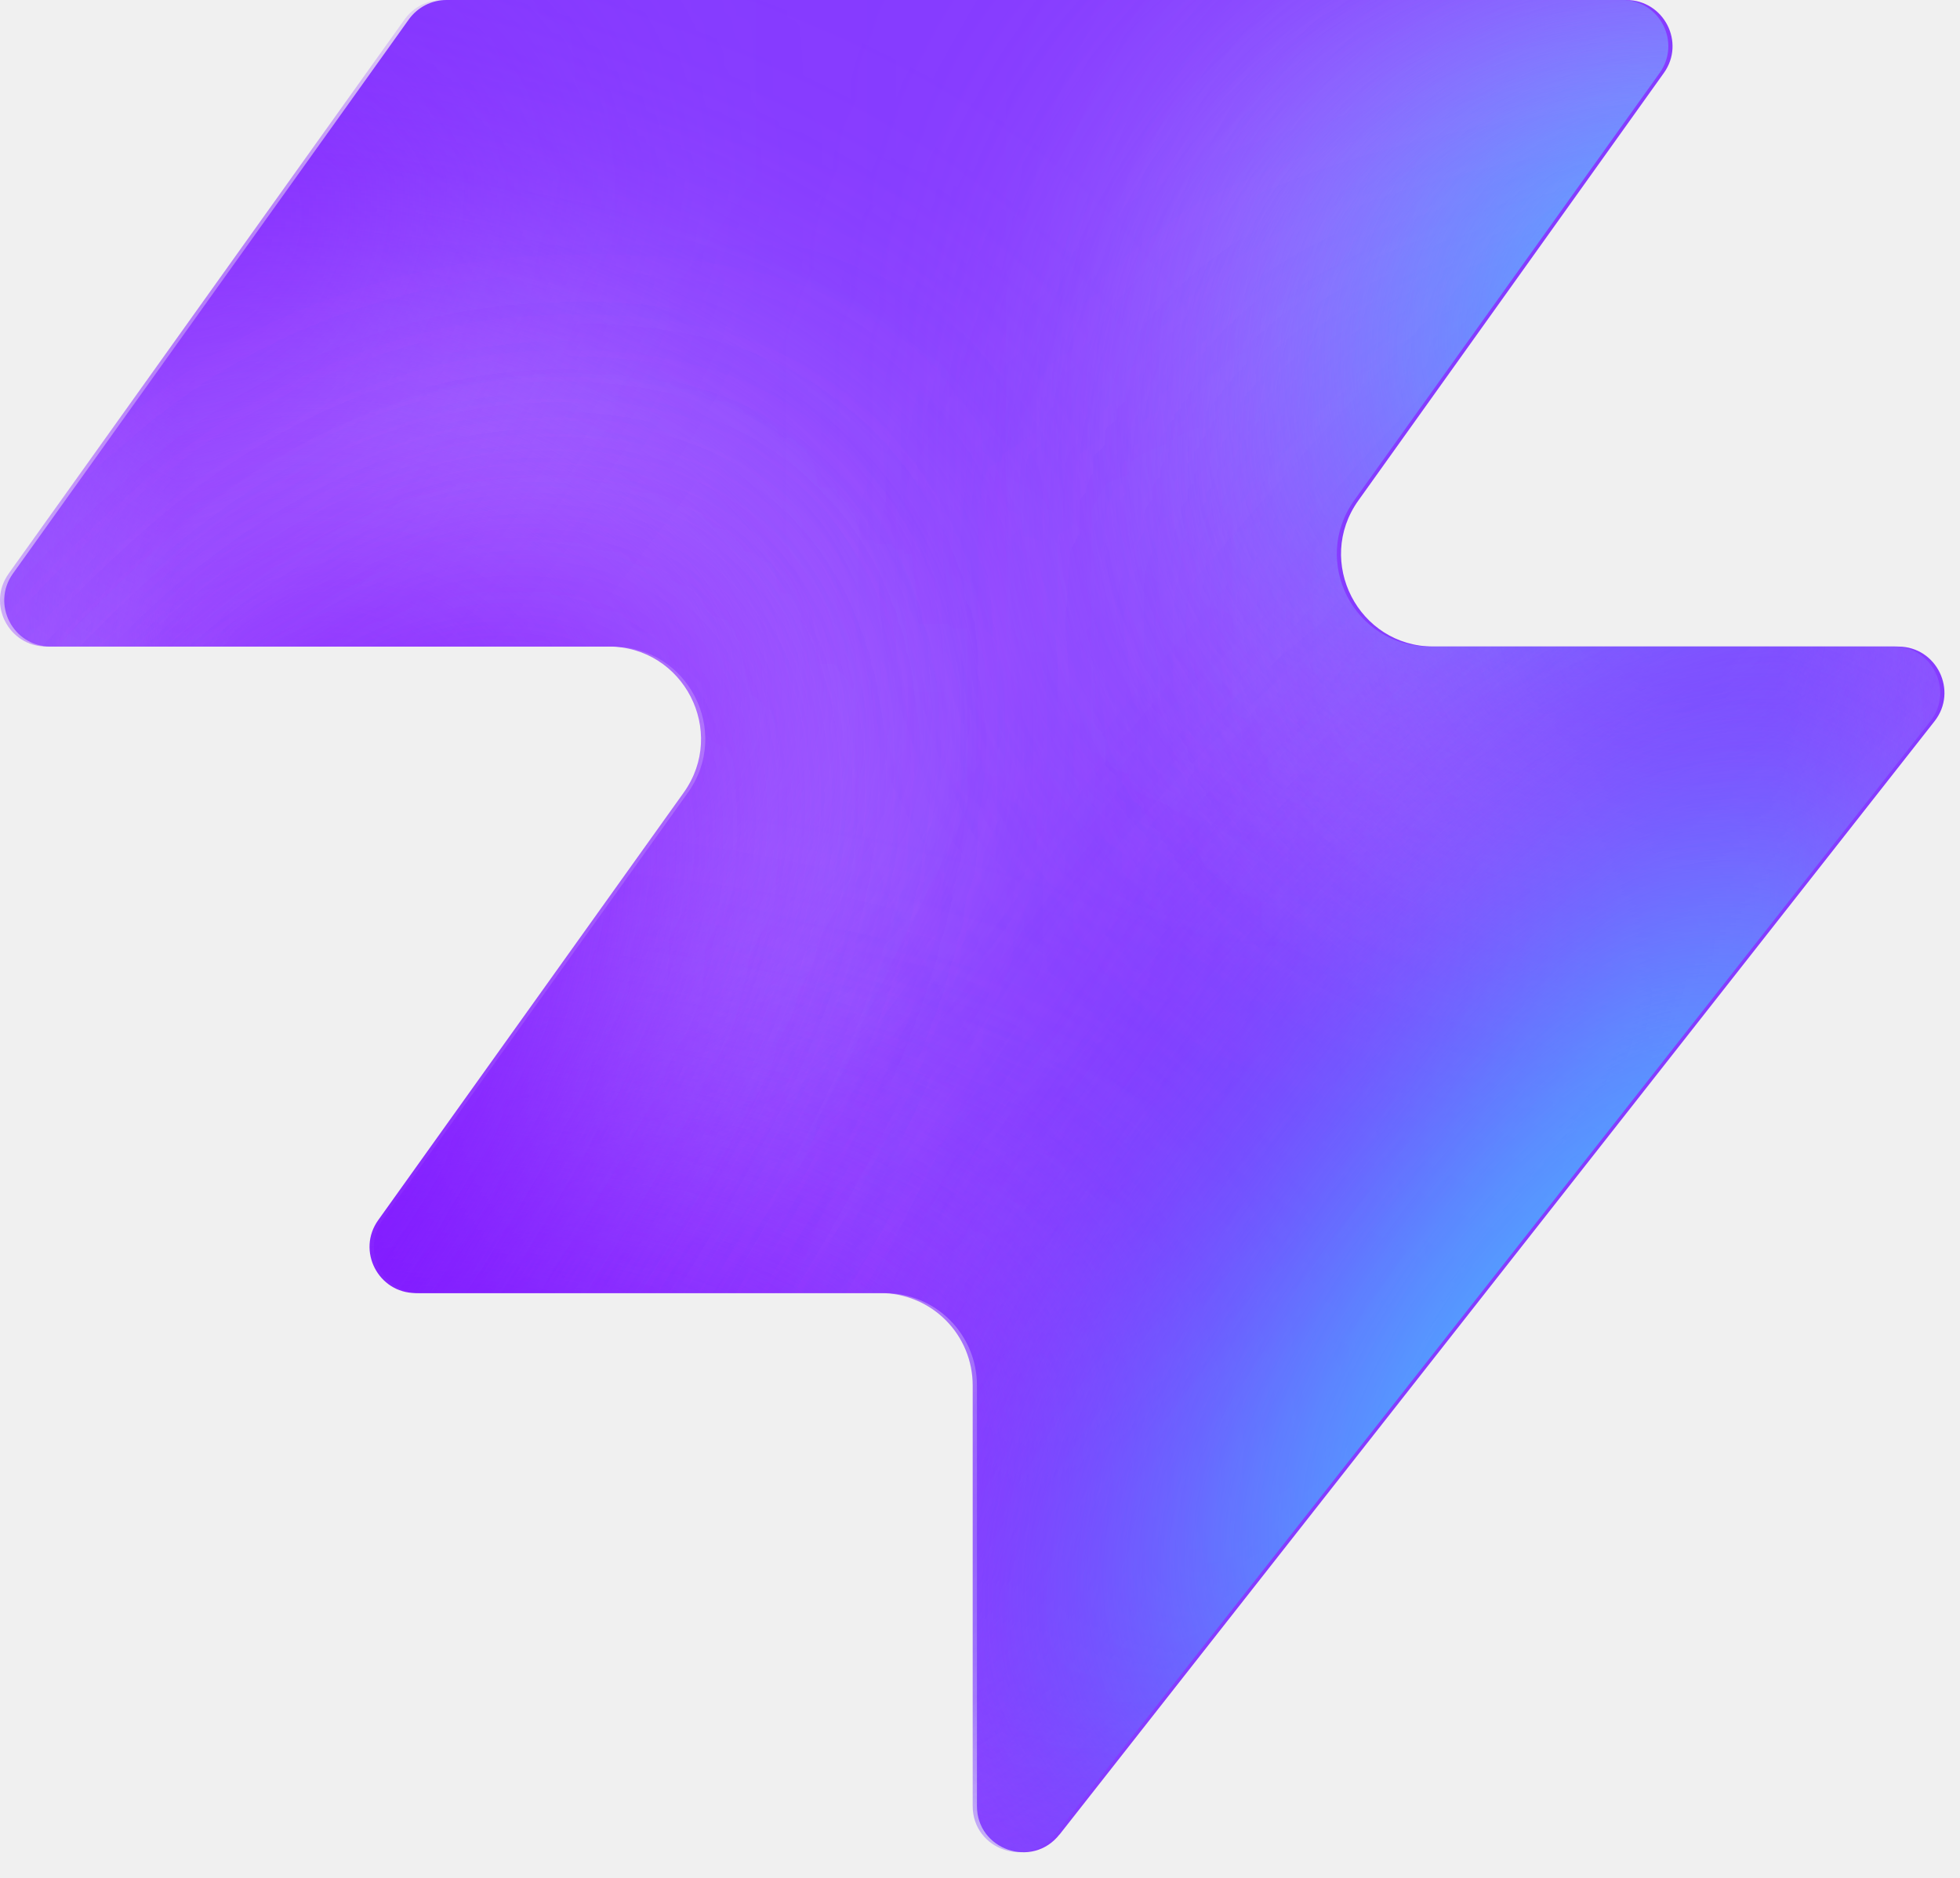
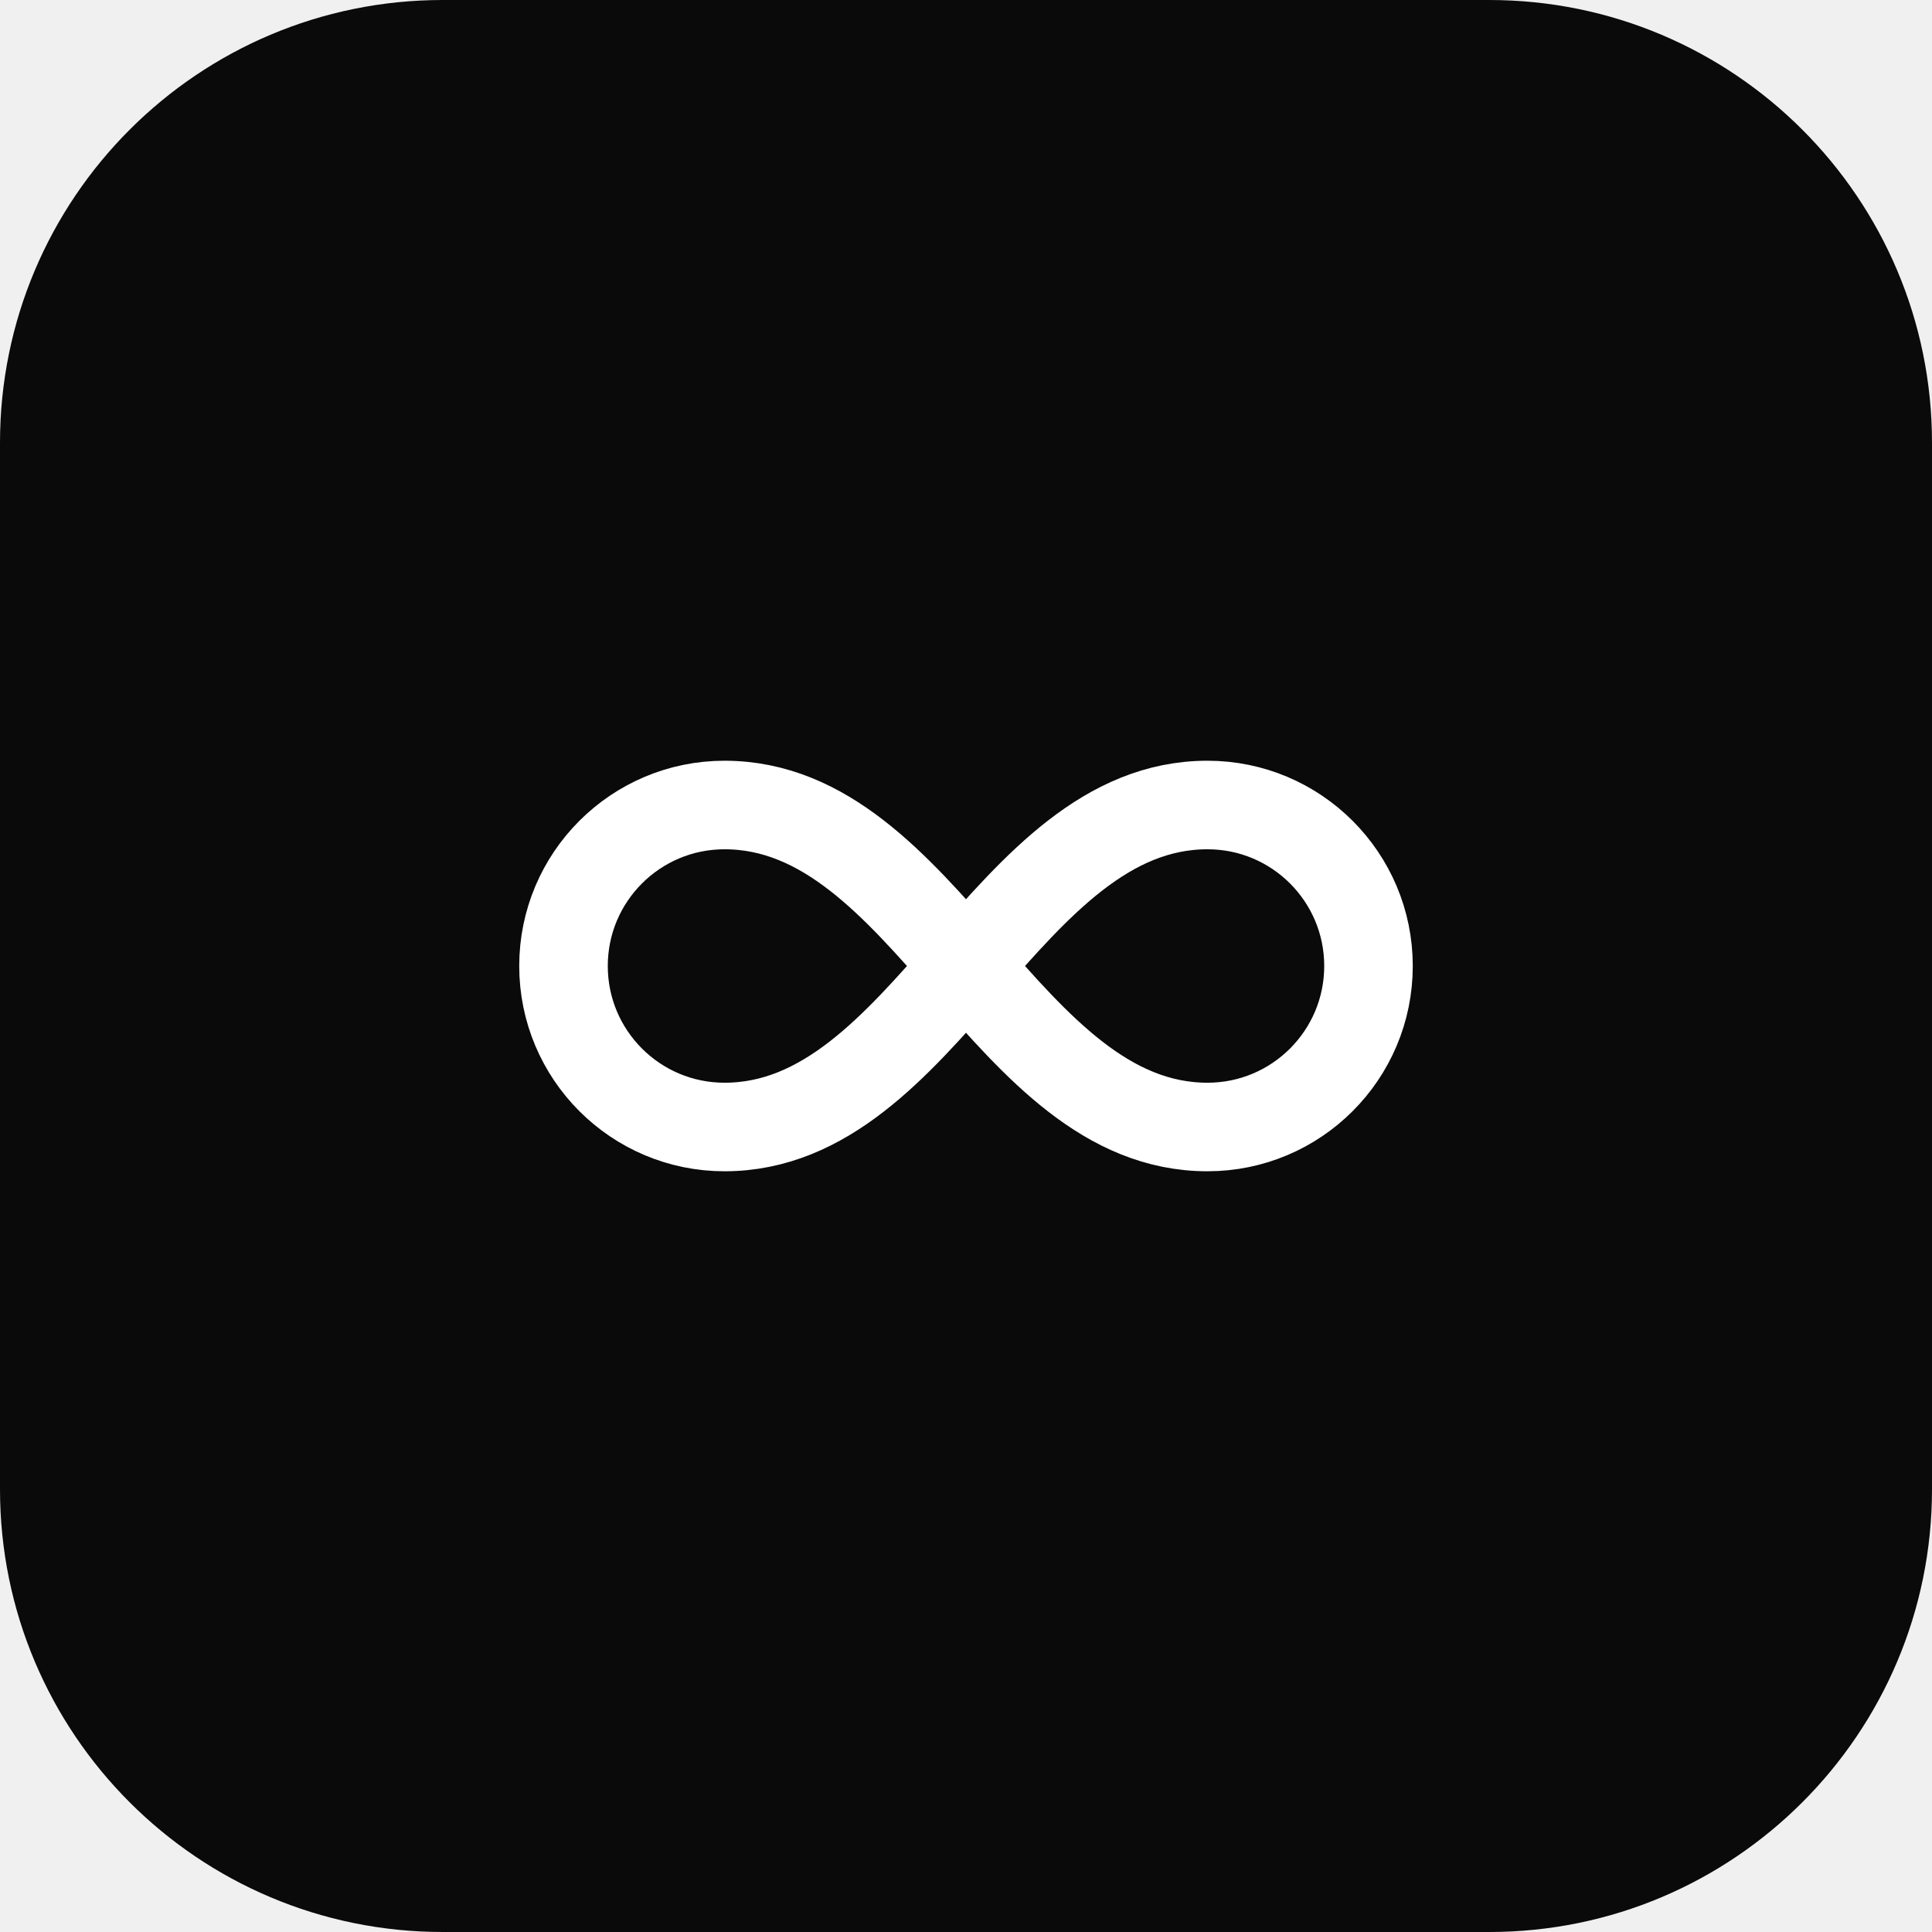
- <svg xmlns="http://www.w3.org/2000/svg" width="48" height="46" fill="none" viewBox="0 0 48 46">
-   <path fill="#863bff" d="M25.946 44.938c-.664.845-2.021.375-2.021-.698V33.937a2.26 2.26 0 0 0-2.262-2.262H10.287c-.92 0-1.456-1.04-.92-1.788l7.48-10.471c1.07-1.497 0-3.578-1.842-3.578H1.237c-.92 0-1.456-1.04-.92-1.788L10.013.474c.214-.297.556-.474.92-.474h28.894c.92 0 1.456 1.04.92 1.788l-7.48 10.471c-1.07 1.498 0 3.579 1.842 3.579h11.377c.943 0 1.473 1.088.89 1.83L25.947 44.94z" style="fill:#863bff;fill:color(display-p3 .525 .23 1);fill-opacity:1" />
-   <mask id="a" width="48" height="46" x="0" y="0" maskUnits="userSpaceOnUse" style="mask-type:alpha">
-     <path fill="#000" d="M25.842 44.938c-.664.844-2.021.375-2.021-.698V33.937a2.26 2.26 0 0 0-2.262-2.262H10.183c-.92 0-1.456-1.04-.92-1.788l7.48-10.471c1.07-1.498 0-3.579-1.842-3.579H1.133c-.92 0-1.456-1.04-.92-1.787L9.91.473c.214-.297.556-.474.92-.474h28.894c.92 0 1.456 1.04.92 1.788l-7.48 10.471c-1.07 1.498 0 3.578 1.842 3.578h11.377c.943 0 1.473 1.088.89 1.832L25.843 44.94z" style="fill:#000;fill-opacity:1" />
-   </mask>
-   <g mask="url(#a)">
-     <g filter="url(#b)">
-       <ellipse cx="5.508" cy="14.704" fill="#ede6ff" rx="5.508" ry="14.704" style="fill:#ede6ff;fill:color(display-p3 .927 .903 1);fill-opacity:1" transform="matrix(.00324 1 1 -.00324 -4.47 31.516)" />
-     </g>
-     <g filter="url(#c)">
-       <ellipse cx="10.399" cy="29.851" fill="#ede6ff" rx="10.399" ry="29.851" style="fill:#ede6ff;fill:color(display-p3 .927 .903 1);fill-opacity:1" transform="matrix(.00324 1 1 -.00324 -39.328 7.883)" />
-     </g>
-     <g filter="url(#d)">
-       <ellipse cx="5.508" cy="30.487" fill="#7e14ff" rx="5.508" ry="30.487" style="fill:#7e14ff;fill:color(display-p3 .492 .077 1);fill-opacity:1" transform="rotate(89.814 -25.913 -14.639)scale(1 -1)" />
-     </g>
-     <g filter="url(#e)">
-       <ellipse cx="5.508" cy="30.599" fill="#7e14ff" rx="5.508" ry="30.599" style="fill:#7e14ff;fill:color(display-p3 .492 .077 1);fill-opacity:1" transform="rotate(89.814 -32.644 -3.334)scale(1 -1)" />
-     </g>
-     <g filter="url(#f)">
-       <ellipse cx="5.508" cy="30.599" fill="#7e14ff" rx="5.508" ry="30.599" style="fill:#7e14ff;fill:color(display-p3 .492 .077 1);fill-opacity:1" transform="matrix(.00324 1 1 -.00324 -34.34 30.47)" />
-     </g>
-     <g filter="url(#g)">
-       <ellipse cx="14.072" cy="22.078" fill="#ede6ff" rx="14.072" ry="22.078" style="fill:#ede6ff;fill:color(display-p3 .927 .903 1);fill-opacity:1" transform="rotate(93.35 24.506 48.493)scale(-1 1)" />
-     </g>
-     <g filter="url(#h)">
-       <ellipse cx="3.47" cy="21.501" fill="#7e14ff" rx="3.47" ry="21.501" style="fill:#7e14ff;fill:color(display-p3 .492 .077 1);fill-opacity:1" transform="rotate(89.009 28.708 47.59)scale(-1 1)" />
-     </g>
-     <g filter="url(#i)">
-       <ellipse cx="3.47" cy="21.501" fill="#7e14ff" rx="3.47" ry="21.501" style="fill:#7e14ff;fill:color(display-p3 .492 .077 1);fill-opacity:1" transform="rotate(89.009 28.708 47.59)scale(-1 1)" />
-     </g>
-     <g filter="url(#j)">
-       <ellipse cx=".387" cy="8.972" fill="#7e14ff" rx="4.407" ry="29.108" style="fill:#7e14ff;fill:color(display-p3 .492 .077 1);fill-opacity:1" transform="rotate(39.51 .387 8.972)" />
-     </g>
-     <g filter="url(#k)">
-       <ellipse cx="47.523" cy="-6.092" fill="#7e14ff" rx="4.407" ry="29.108" style="fill:#7e14ff;fill:color(display-p3 .492 .077 1);fill-opacity:1" transform="rotate(37.892 47.523 -6.092)" />
-     </g>
-     <g filter="url(#l)">
-       <ellipse cx="41.412" cy="6.333" fill="#47bfff" rx="5.971" ry="9.665" style="fill:#47bfff;fill:color(display-p3 .28 .748 1);fill-opacity:1" transform="rotate(37.892 41.412 6.333)" />
-     </g>
-     <g filter="url(#m)">
-       <ellipse cx="-1.879" cy="38.332" fill="#7e14ff" rx="4.407" ry="29.108" style="fill:#7e14ff;fill:color(display-p3 .492 .077 1);fill-opacity:1" transform="rotate(37.892 -1.88 38.332)" />
-     </g>
-     <g filter="url(#n)">
-       <ellipse cx="-1.879" cy="38.332" fill="#7e14ff" rx="4.407" ry="29.108" style="fill:#7e14ff;fill:color(display-p3 .492 .077 1);fill-opacity:1" transform="rotate(37.892 -1.88 38.332)" />
-     </g>
-     <g filter="url(#o)">
-       <ellipse cx="35.651" cy="29.907" fill="#7e14ff" rx="4.407" ry="29.108" style="fill:#7e14ff;fill:color(display-p3 .492 .077 1);fill-opacity:1" transform="rotate(37.892 35.651 29.907)" />
-     </g>
-     <g filter="url(#p)">
-       <ellipse cx="38.418" cy="32.4" fill="#47bfff" rx="5.971" ry="15.297" style="fill:#47bfff;fill:color(display-p3 .28 .748 1);fill-opacity:1" transform="rotate(37.892 38.418 32.4)" />
-     </g>
+ <svg xmlns="http://www.w3.org/2000/svg" width="48" height="48" viewBox="0 0 48 48" fill="none">
+   <rect width="48" height="48" rx="11" fill="#0a0a0a" />
+   <g transform="translate(12,12)">
+     <path d="M6 16c5 0 7-8 12-8a4 4 0 0 1 0 8c-5 0-7-8-12-8a4 4 0 1 0 0 8" stroke="#ffffff" stroke-width="2.2" stroke-linecap="round" stroke-linejoin="round" />
  </g>
-   <defs>
-     <filter id="b" width="60.045" height="41.654" x="-19.77" y="16.149" color-interpolation-filters="sRGB" filterUnits="userSpaceOnUse">
-       <feFlood flood-opacity="0" result="BackgroundImageFix" />
-       <feBlend in="SourceGraphic" in2="BackgroundImageFix" result="shape" />
-       <feGaussianBlur result="effect1_foregroundBlur_2002_17158" stdDeviation="7.659" />
-     </filter>
-     <filter id="c" width="90.34" height="51.437" x="-54.613" y="-7.533" color-interpolation-filters="sRGB" filterUnits="userSpaceOnUse">
-       <feFlood flood-opacity="0" result="BackgroundImageFix" />
-       <feBlend in="SourceGraphic" in2="BackgroundImageFix" result="shape" />
-       <feGaussianBlur result="effect1_foregroundBlur_2002_17158" stdDeviation="7.659" />
-     </filter>
-     <filter id="d" width="79.355" height="29.4" x="-49.64" y="2.03" color-interpolation-filters="sRGB" filterUnits="userSpaceOnUse">
-       <feFlood flood-opacity="0" result="BackgroundImageFix" />
-       <feBlend in="SourceGraphic" in2="BackgroundImageFix" result="shape" />
-       <feGaussianBlur result="effect1_foregroundBlur_2002_17158" stdDeviation="4.596" />
-     </filter>
-     <filter id="e" width="79.579" height="29.4" x="-45.045" y="20.029" color-interpolation-filters="sRGB" filterUnits="userSpaceOnUse">
-       <feFlood flood-opacity="0" result="BackgroundImageFix" />
-       <feBlend in="SourceGraphic" in2="BackgroundImageFix" result="shape" />
-       <feGaussianBlur result="effect1_foregroundBlur_2002_17158" stdDeviation="4.596" />
-     </filter>
-     <filter id="f" width="79.579" height="29.4" x="-43.513" y="21.178" color-interpolation-filters="sRGB" filterUnits="userSpaceOnUse">
-       <feFlood flood-opacity="0" result="BackgroundImageFix" />
-       <feBlend in="SourceGraphic" in2="BackgroundImageFix" result="shape" />
-       <feGaussianBlur result="effect1_foregroundBlur_2002_17158" stdDeviation="4.596" />
-     </filter>
-     <filter id="g" width="74.749" height="58.852" x="15.756" y="-17.901" color-interpolation-filters="sRGB" filterUnits="userSpaceOnUse">
-       <feFlood flood-opacity="0" result="BackgroundImageFix" />
-       <feBlend in="SourceGraphic" in2="BackgroundImageFix" result="shape" />
-       <feGaussianBlur result="effect1_foregroundBlur_2002_17158" stdDeviation="7.659" />
-     </filter>
-     <filter id="h" width="61.377" height="25.362" x="23.548" y="2.284" color-interpolation-filters="sRGB" filterUnits="userSpaceOnUse">
-       <feFlood flood-opacity="0" result="BackgroundImageFix" />
-       <feBlend in="SourceGraphic" in2="BackgroundImageFix" result="shape" />
-       <feGaussianBlur result="effect1_foregroundBlur_2002_17158" stdDeviation="4.596" />
-     </filter>
-     <filter id="i" width="61.377" height="25.362" x="23.548" y="2.284" color-interpolation-filters="sRGB" filterUnits="userSpaceOnUse">
-       <feFlood flood-opacity="0" result="BackgroundImageFix" />
-       <feBlend in="SourceGraphic" in2="BackgroundImageFix" result="shape" />
-       <feGaussianBlur result="effect1_foregroundBlur_2002_17158" stdDeviation="4.596" />
-     </filter>
-     <filter id="j" width="56.045" height="63.649" x="-27.636" y="-22.853" color-interpolation-filters="sRGB" filterUnits="userSpaceOnUse">
-       <feFlood flood-opacity="0" result="BackgroundImageFix" />
-       <feBlend in="SourceGraphic" in2="BackgroundImageFix" result="shape" />
-       <feGaussianBlur result="effect1_foregroundBlur_2002_17158" stdDeviation="4.596" />
-     </filter>
-     <filter id="k" width="54.814" height="64.646" x="20.116" y="-38.415" color-interpolation-filters="sRGB" filterUnits="userSpaceOnUse">
-       <feFlood flood-opacity="0" result="BackgroundImageFix" />
-       <feBlend in="SourceGraphic" in2="BackgroundImageFix" result="shape" />
-       <feGaussianBlur result="effect1_foregroundBlur_2002_17158" stdDeviation="4.596" />
-     </filter>
-     <filter id="l" width="33.541" height="35.313" x="24.641" y="-11.323" color-interpolation-filters="sRGB" filterUnits="userSpaceOnUse">
-       <feFlood flood-opacity="0" result="BackgroundImageFix" />
-       <feBlend in="SourceGraphic" in2="BackgroundImageFix" result="shape" />
-       <feGaussianBlur result="effect1_foregroundBlur_2002_17158" stdDeviation="4.596" />
-     </filter>
-     <filter id="m" width="54.814" height="64.646" x="-29.286" y="6.009" color-interpolation-filters="sRGB" filterUnits="userSpaceOnUse">
-       <feFlood flood-opacity="0" result="BackgroundImageFix" />
-       <feBlend in="SourceGraphic" in2="BackgroundImageFix" result="shape" />
-       <feGaussianBlur result="effect1_foregroundBlur_2002_17158" stdDeviation="4.596" />
-     </filter>
-     <filter id="n" width="54.814" height="64.646" x="-29.286" y="6.009" color-interpolation-filters="sRGB" filterUnits="userSpaceOnUse">
-       <feFlood flood-opacity="0" result="BackgroundImageFix" />
-       <feBlend in="SourceGraphic" in2="BackgroundImageFix" result="shape" />
-       <feGaussianBlur result="effect1_foregroundBlur_2002_17158" stdDeviation="4.596" />
-     </filter>
-     <filter id="o" width="54.814" height="64.646" x="8.244" y="-2.416" color-interpolation-filters="sRGB" filterUnits="userSpaceOnUse">
-       <feFlood flood-opacity="0" result="BackgroundImageFix" />
-       <feBlend in="SourceGraphic" in2="BackgroundImageFix" result="shape" />
-       <feGaussianBlur result="effect1_foregroundBlur_2002_17158" stdDeviation="4.596" />
-     </filter>
-     <filter id="p" width="39.409" height="43.623" x="18.713" y="10.588" color-interpolation-filters="sRGB" filterUnits="userSpaceOnUse">
-       <feFlood flood-opacity="0" result="BackgroundImageFix" />
-       <feBlend in="SourceGraphic" in2="BackgroundImageFix" result="shape" />
-       <feGaussianBlur result="effect1_foregroundBlur_2002_17158" stdDeviation="4.596" />
-     </filter>
-   </defs>
</svg>
